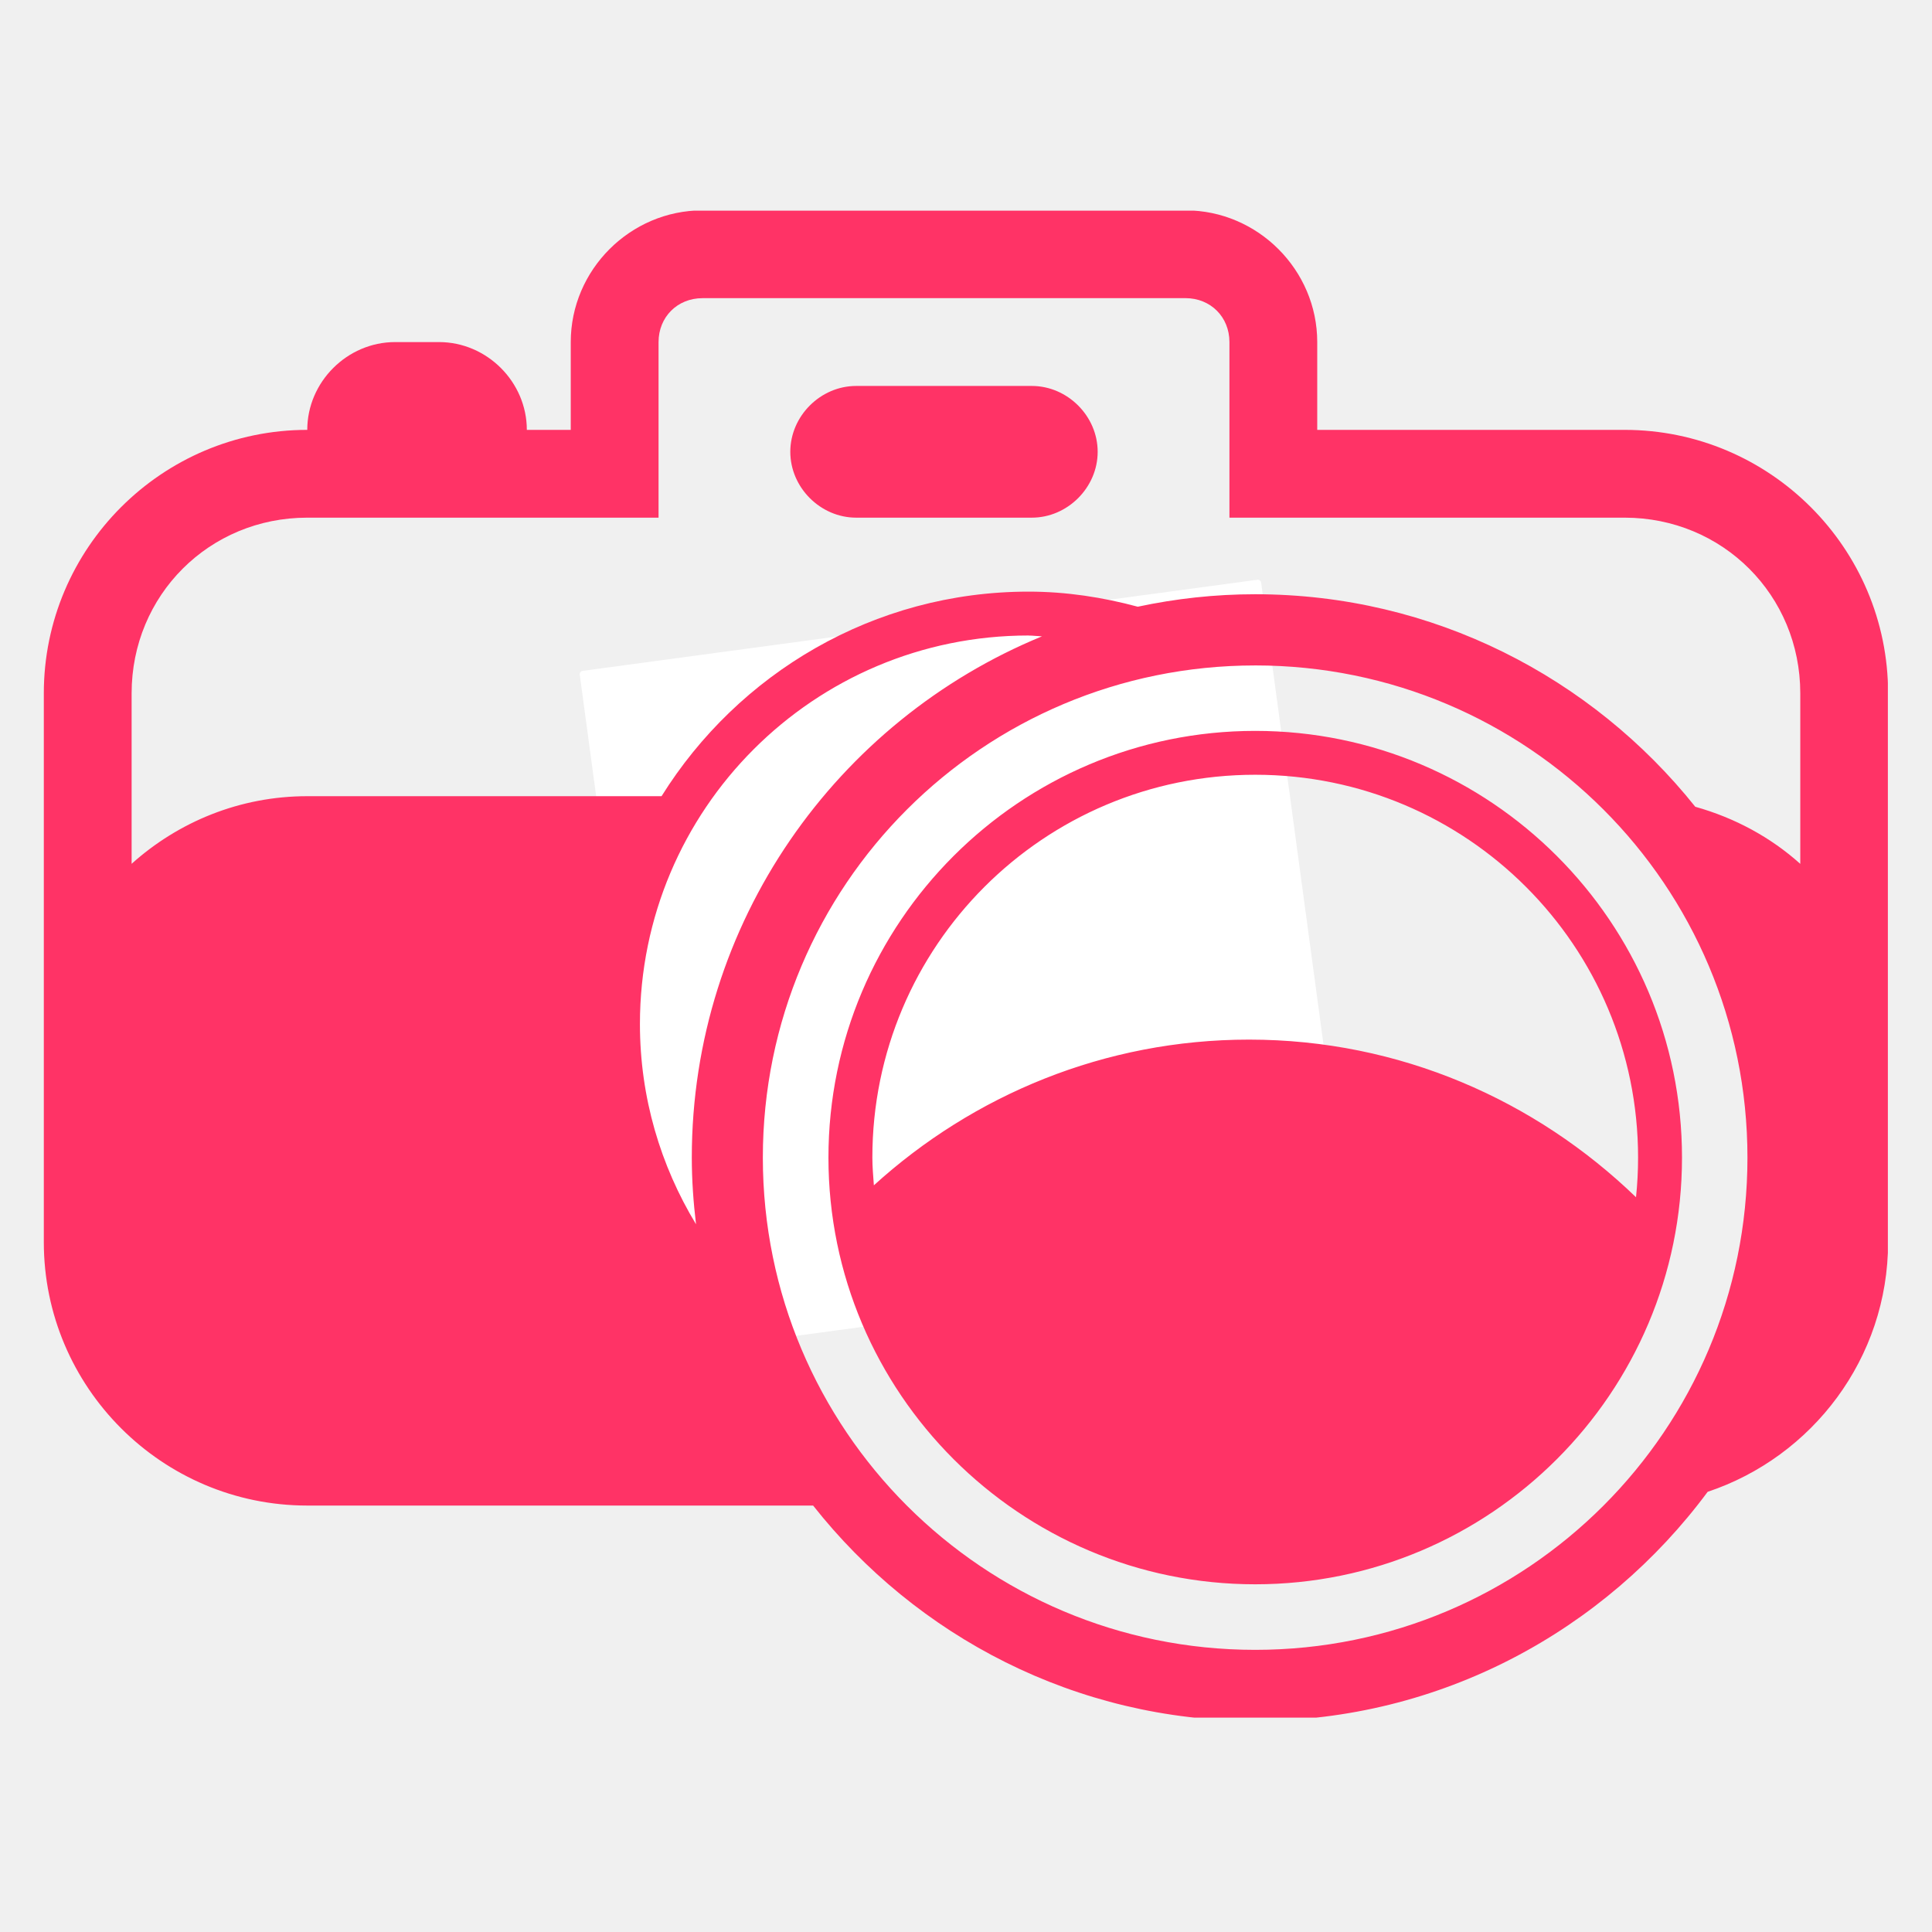
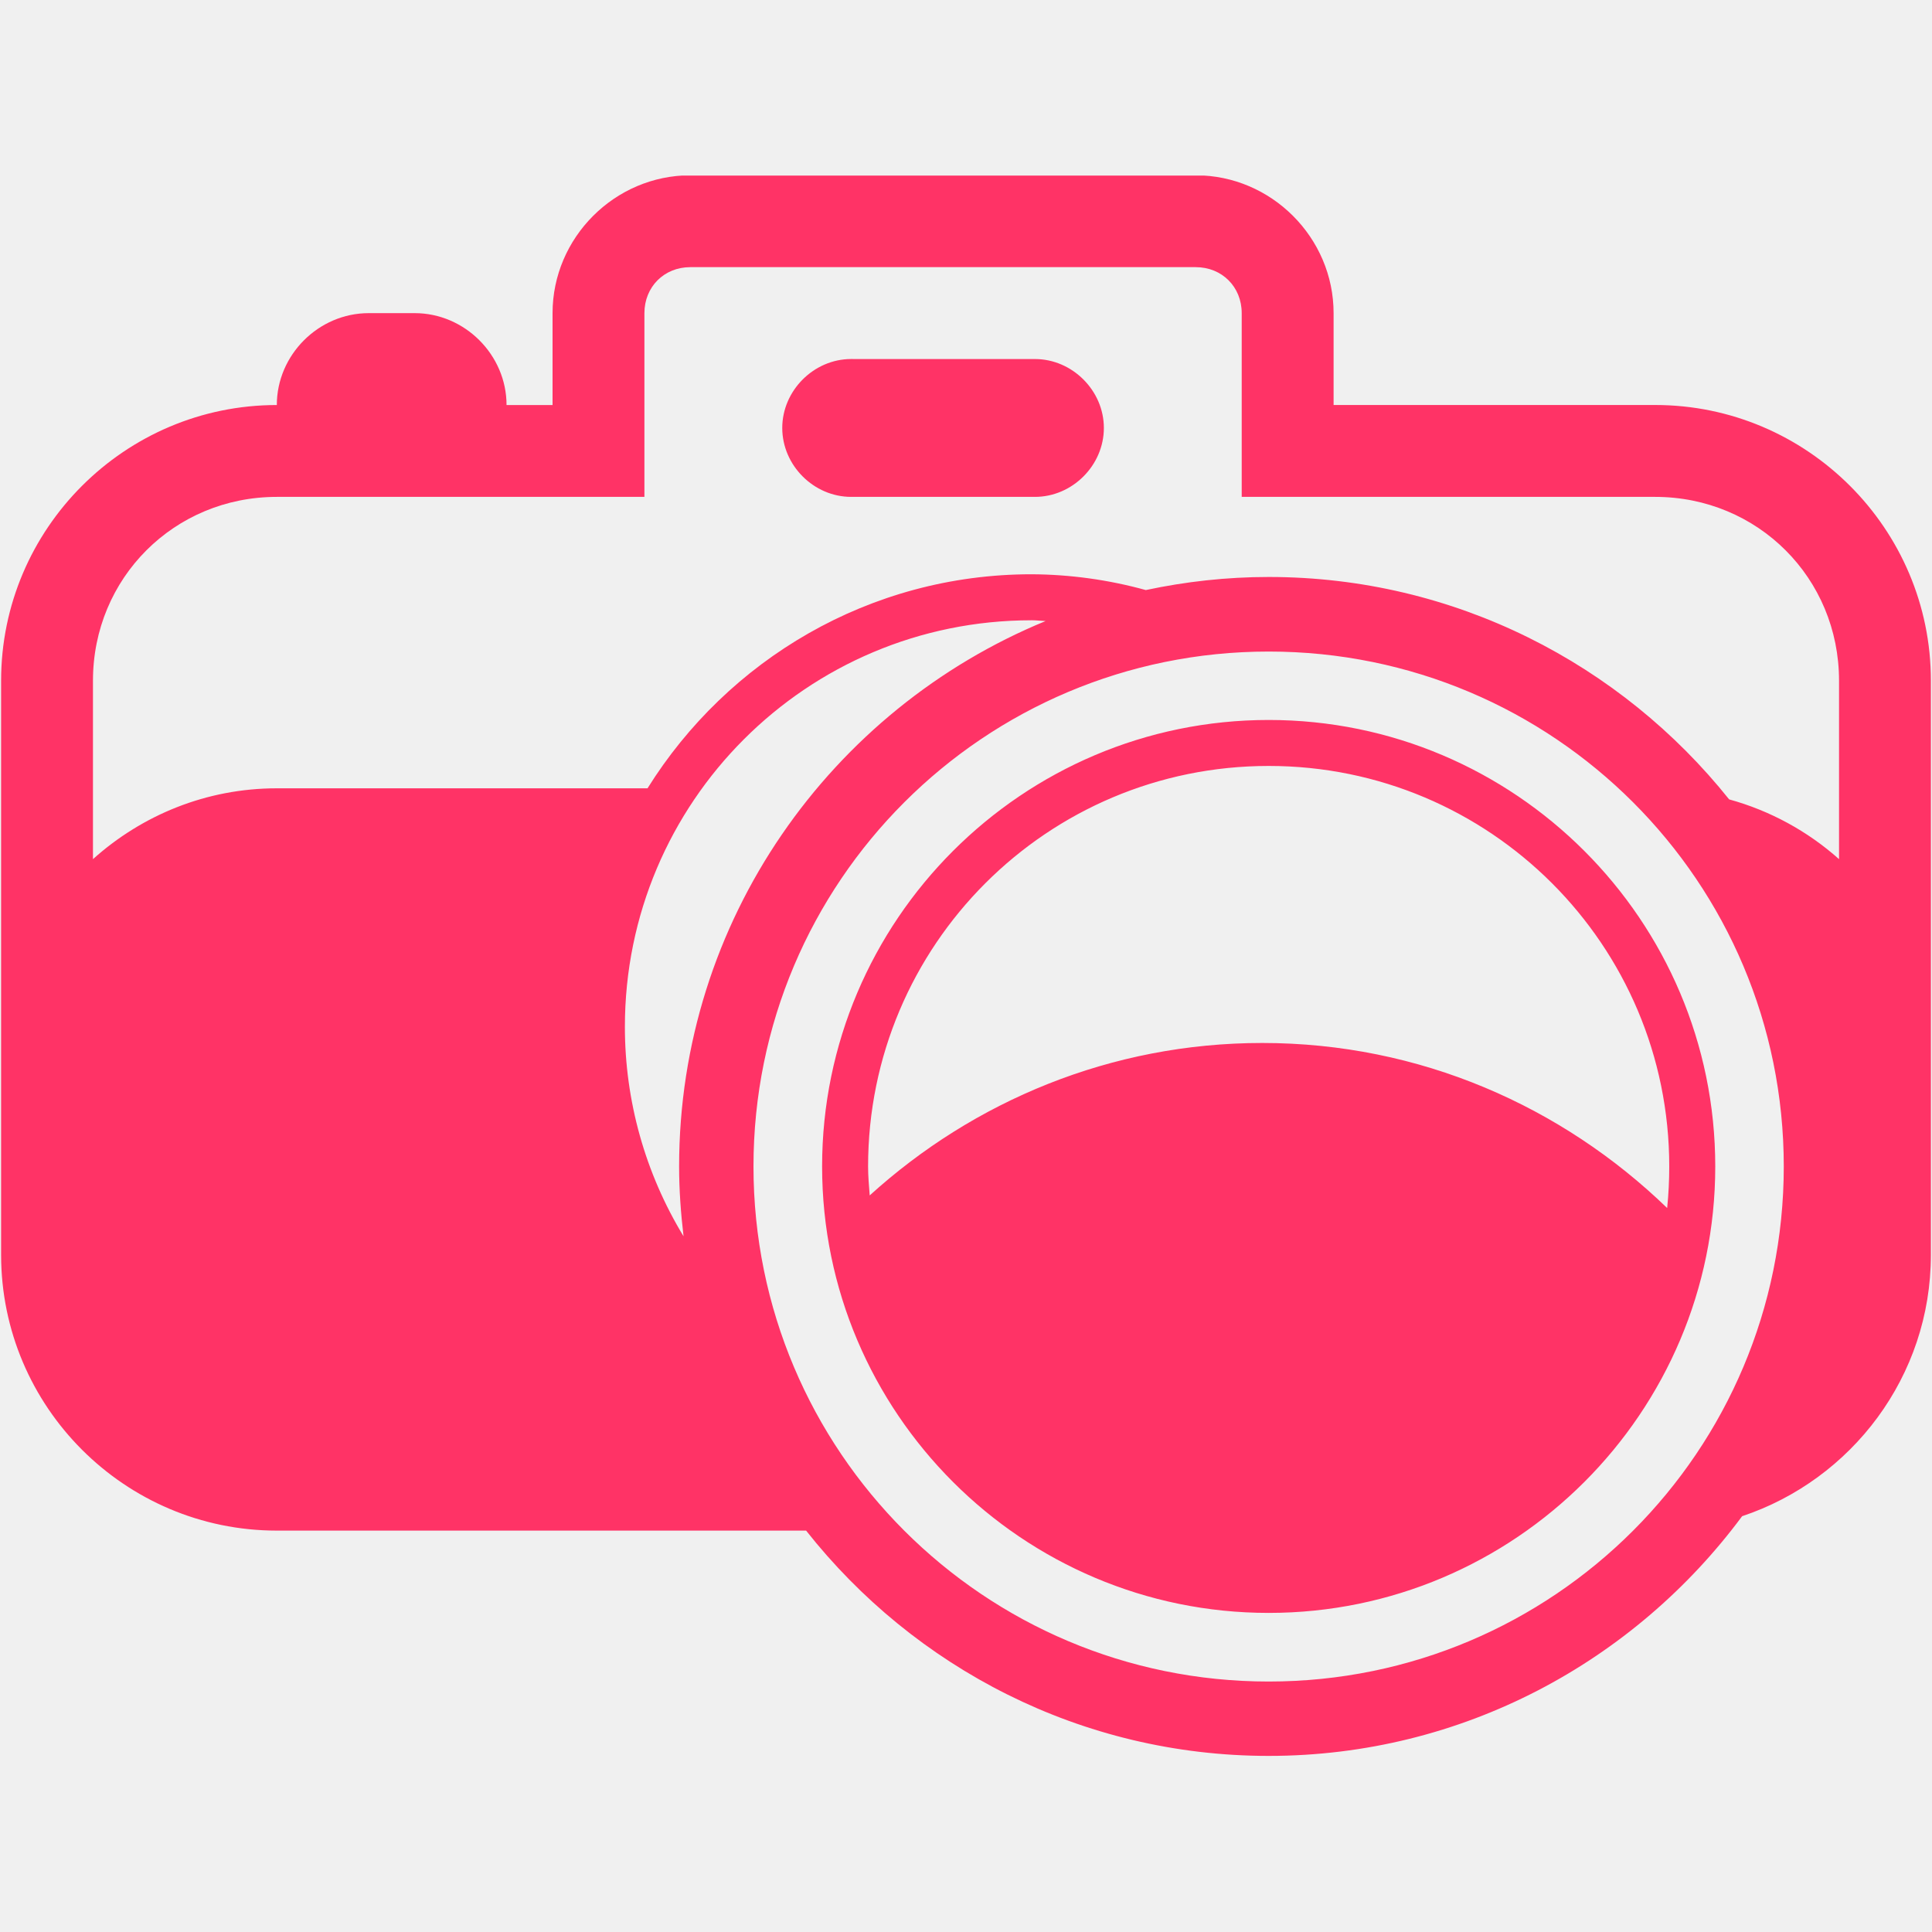
- <svg xmlns="http://www.w3.org/2000/svg" width="200" viewBox="0 0 150 150" height="200" version="1.0">
+ <svg xmlns="http://www.w3.org/2000/svg" width="100" viewBox="0 0 75 75" height="100" version="1.0">
  <defs>
    <clipPath id="a">
-       <path d="M3.324 16.355h143.25v117H3.324Zm0 0" />
+       <path d="M0 6.816h75v61.5H0Zm0 0" />
    </clipPath>
  </defs>
-   <path fill="#fff" d="m104.73 97.656-52.386 7.074-7.074-52.386 52.386-7.074 7.074 52.386" />
-   <path fill="#fff" d="m104.73 97.656-.035-.254-52.129 7.035-7.004-51.87 51.872-7.005 7.039 52.13.257-.036-.035-.254.035.254.258-.031-7.074-52.39a.275.275 0 0 0-.098-.172.285.285 0 0 0-.195-.051l-52.387 7.074a.264.264 0 0 0-.222.293l7.074 52.387a.26.26 0 0 0 .293.222l52.387-7.074a.259.259 0 0 0 .171-.098.28.28 0 0 0 .051-.191l-.258.031" />
-   <path fill="#fff" d="m99.984 87.813-45.68 6.164-5.226-38.735 45.68-6.164 5.226 38.734" />
-   <path fill="#fff" d="m99.984 87.813-.035-.258-45.422 6.129-5.16-38.22 45.168-6.093 5.192 38.477.257-.035-.035-.258.035.257.258-.035-5.226-38.734a.26.26 0 0 0-.293-.223l-45.68 6.164a.261.261 0 0 0-.172.102.264.264 0 0 0-.055.191l5.23 38.735a.26.26 0 0 0 .294.222l45.68-6.164a.261.261 0 0 0 .171-.101.244.244 0 0 0 .051-.192l-.258.035" />
-   <path fill="#fff" d="M69.563 62.426a7.448 7.448 0 0 1-6.391 8.383c-4.078.554-7.832-2.309-8.383-6.387a7.46 7.46 0 0 1 6.39-8.387 7.458 7.458 0 0 1 8.383 6.39" />
-   <path fill="#fff" d="m69.563 62.426-.258.035a7.192 7.192 0 0 1-7.14 8.156 7.195 7.195 0 0 1 .019-14.387 7.195 7.195 0 0 1 7.12 6.23l.258-.034.258-.031a7.717 7.717 0 0 0-8.675-6.618 7.72 7.72 0 0 0-6.614 8.68 7.713 7.713 0 0 0 8.676 6.61 7.707 7.707 0 0 0 6.613-8.672l-.257.03M66.207 76.934 82.199 90.19l-27.898 3.766 11.906-17.023" />
-   <path fill="#fff" d="m66.207 76.934-.168.199 7.996 6.629 7.543 6.25-13.363 1.804-13.36 1.805 5.614-8.027 5.953-8.512-.215-.148-.168.199.168-.2-.215-.148-5.949 8.512-5.953 8.512a.26.26 0 0 0 .246.406l27.898-3.766a.26.26 0 0 0 .133-.457l-7.996-6.629-8-6.629a.263.263 0 0 0-.2-.058.267.267 0 0 0-.179.11l.215.148" />
-   <path fill="#fff" d="m82.172 65.594 8.605 11.14 8.606 11.137-27.899 3.766 5.344-13.02 5.344-13.023" />
-   <path fill="#fff" d="m82.172 65.594-.207.16L90.57 76.89l8.332 10.785-13.504 1.82-13.503 1.824 5.175-12.605 5.34-13.024-.238-.097-.207.16.207-.16-.242-.098-5.34 13.02-5.344 13.023a.256.256 0 0 0 .274.356l27.898-3.766a.26.26 0 0 0 .203-.16.257.257 0 0 0-.035-.258l-8.602-11.137-8.609-11.14a.26.26 0 0 0-.445.062l.242.098" />
  <g clip-path="url(#a)">
-     <path fill="#f36" d="M54.54 16.332c-5.606 0-10.227 4.617-10.227 10.227v6.816h-3.41c0-3.719-3.098-6.816-6.817-6.816h-3.41c-3.719 0-6.82 3.097-6.82 6.816-11.274 0-20.454 9.18-20.454 20.453v42.61c0 11.269 9.18 20.453 20.453 20.453H63.13c8.016 10.16 20.406 16.722 34.324 16.722 14.399 0 27.152-7.023 35.129-17.789 8.121-2.71 14.008-10.367 14.008-19.386v-42.61c0-11.27-9.18-20.453-20.457-20.453H102.27v-6.816c0-5.606-4.622-10.227-10.227-10.227Zm0 6.816h37.503c1.945 0 3.41 1.461 3.41 3.41v13.633h30.68c7.617 0 13.64 6.024 13.64 13.637V67.07c-2.304-2.07-5.093-3.574-8.152-4.433-8.023-10.04-20.348-16.5-34.168-16.5-3.129 0-6.172.34-9.117.968-2.711-.73-5.54-1.171-8.48-1.171-12.02 0-22.555 6.367-28.493 15.882H23.855c-5.238 0-10.011 1.996-13.636 5.25V53.828c0-7.613 6.023-13.637 13.636-13.637H51.13V26.56c0-1.95 1.465-3.41 3.41-3.41Zm11.933 6.817c-2.774 0-5.114 2.34-5.114 5.113 0 2.774 2.34 5.113 5.114 5.113h13.636c2.774 0 5.114-2.34 5.114-5.113 0-2.773-2.34-5.113-5.114-5.113Zm13.382 19.379c.352 0 .692.05 1.043.062-15.93 6.543-27.187 22.215-27.187 40.469 0 1.754.125 3.473.328 5.176-2.75-4.54-4.355-9.84-4.355-15.543 0-16.668 13.496-30.168 30.171-30.168Zm17.598 2.32c21.129 0 38.219 17.086 38.219 38.211 0 21.121-17.09 38.219-38.219 38.219-21.125 0-38.226-17.098-38.226-38.219 0-21.125 17.101-38.21 38.226-38.21Zm0 5.082c-18.27 0-33.133 14.86-33.133 33.129 0 18.266 14.864 33.129 33.133 33.129 18.274 0 33.137-14.863 33.137-33.129 0-18.27-14.863-33.129-33.137-33.129Zm0 3.406c16.426 0 29.727 13.301 29.727 29.723 0 1.04-.055 2.063-.16 3.078-7.801-7.535-18.348-12.238-30.043-12.238-11.223 0-21.422 4.312-29.13 11.312-.05-.715-.117-1.425-.117-2.152 0-16.422 13.301-29.723 29.727-29.723Zm0 0" fill-rule="evenodd" />
+     <path fill="#f36" d="M26.8 6.805c-2.933 0-5.35 2.418-5.35 5.351v3.567h-1.786c0-1.946-1.621-3.567-3.566-3.567h-1.785c-1.946 0-3.567 1.621-3.567 3.567-5.898 0-10.703 4.804-10.703 10.699v22.293c0 5.898 4.805 10.703 10.703 10.703h20.547c4.195 5.316 10.676 8.746 17.957 8.746 7.531 0 14.203-3.672 18.379-9.305 4.25-1.418 7.328-5.425 7.328-10.144V26.422c0-5.895-4.805-10.7-10.703-10.7H51.77v-3.566c0-2.933-2.418-5.351-5.352-5.351Zm0 3.566h19.618c1.02 0 1.785.766 1.785 1.785v7.133h16.05c3.985 0 7.138 3.152 7.138 7.133v6.93a10.671 10.671 0 0 0-4.266-2.32c-4.195-5.25-10.645-8.634-17.875-8.634-1.637 0-3.23.18-4.77.508a16.973 16.973 0 0 0-4.437-.613c-6.29 0-11.8 3.332-14.906 8.309h-14.39c-2.743 0-5.24 1.046-7.138 2.75v-6.93c0-3.98 3.153-7.133 7.137-7.133h14.27v-7.133c0-1.02.765-1.785 1.78-1.785Zm6.243 3.566c-1.453 0-2.676 1.227-2.676 2.676 0 1.453 1.223 2.676 2.676 2.676h7.133c1.453 0 2.676-1.223 2.676-2.676 0-1.449-1.223-2.675-2.676-2.675Zm7 10.141c.184 0 .363.024.547.031-8.336 3.426-14.227 11.621-14.227 21.172 0 .918.067 1.82.172 2.711a15.65 15.65 0 0 1-2.277-8.133c0-8.722 7.062-15.78 15.785-15.78Zm9.207 1.215c11.055 0 19.996 8.937 19.996 19.988S60.305 65.277 49.25 65.277c-11.05 0-20-8.945-20-19.996 0-11.05 8.95-19.988 20-19.988Zm0 2.656c-9.559 0-17.336 7.778-17.336 17.332 0 9.559 7.777 17.332 17.336 17.332 9.559 0 17.336-7.773 17.336-17.332 0-9.554-7.777-17.332-17.336-17.332Zm0 1.785c8.594 0 15.55 6.957 15.55 15.547 0 .547-.027 1.082-.081 1.614-4.082-3.946-9.598-6.407-15.719-6.407-5.871 0-11.207 2.258-15.238 5.918-.028-.37-.063-.742-.063-1.125 0-8.59 6.957-15.547 15.551-15.547Zm0 0" fill-rule="evenodd" />
  </g>
</svg>
